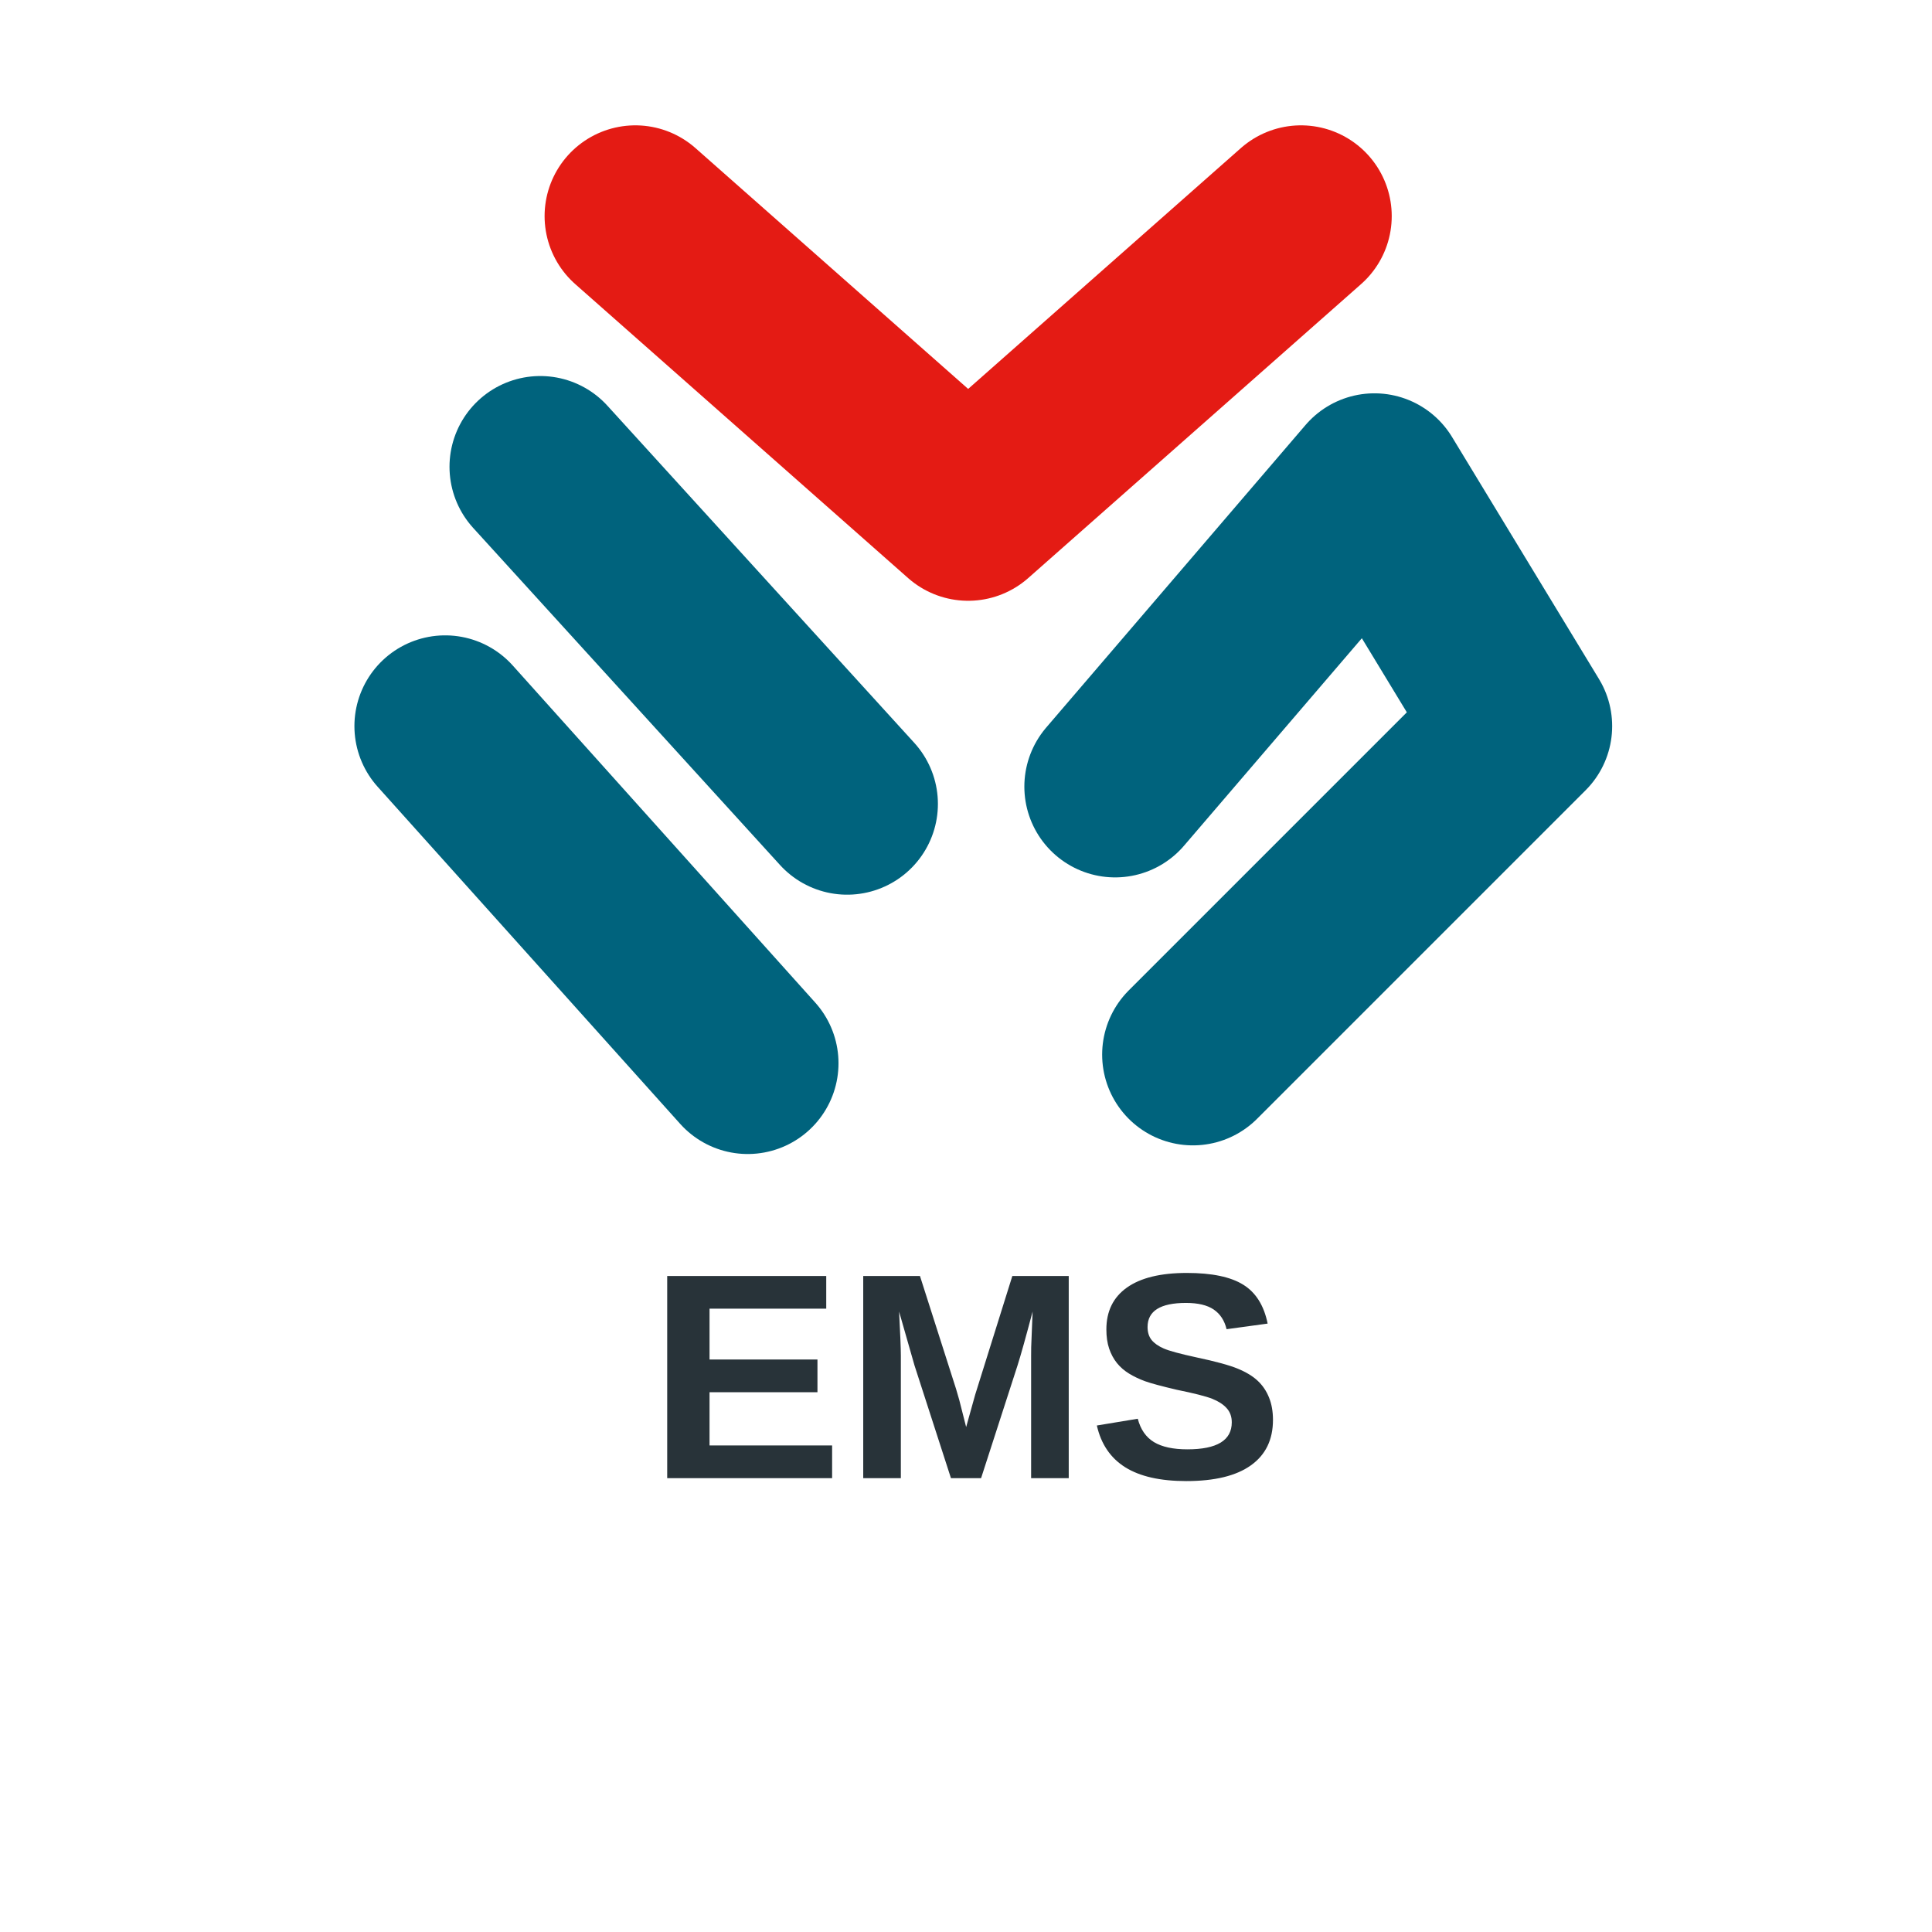
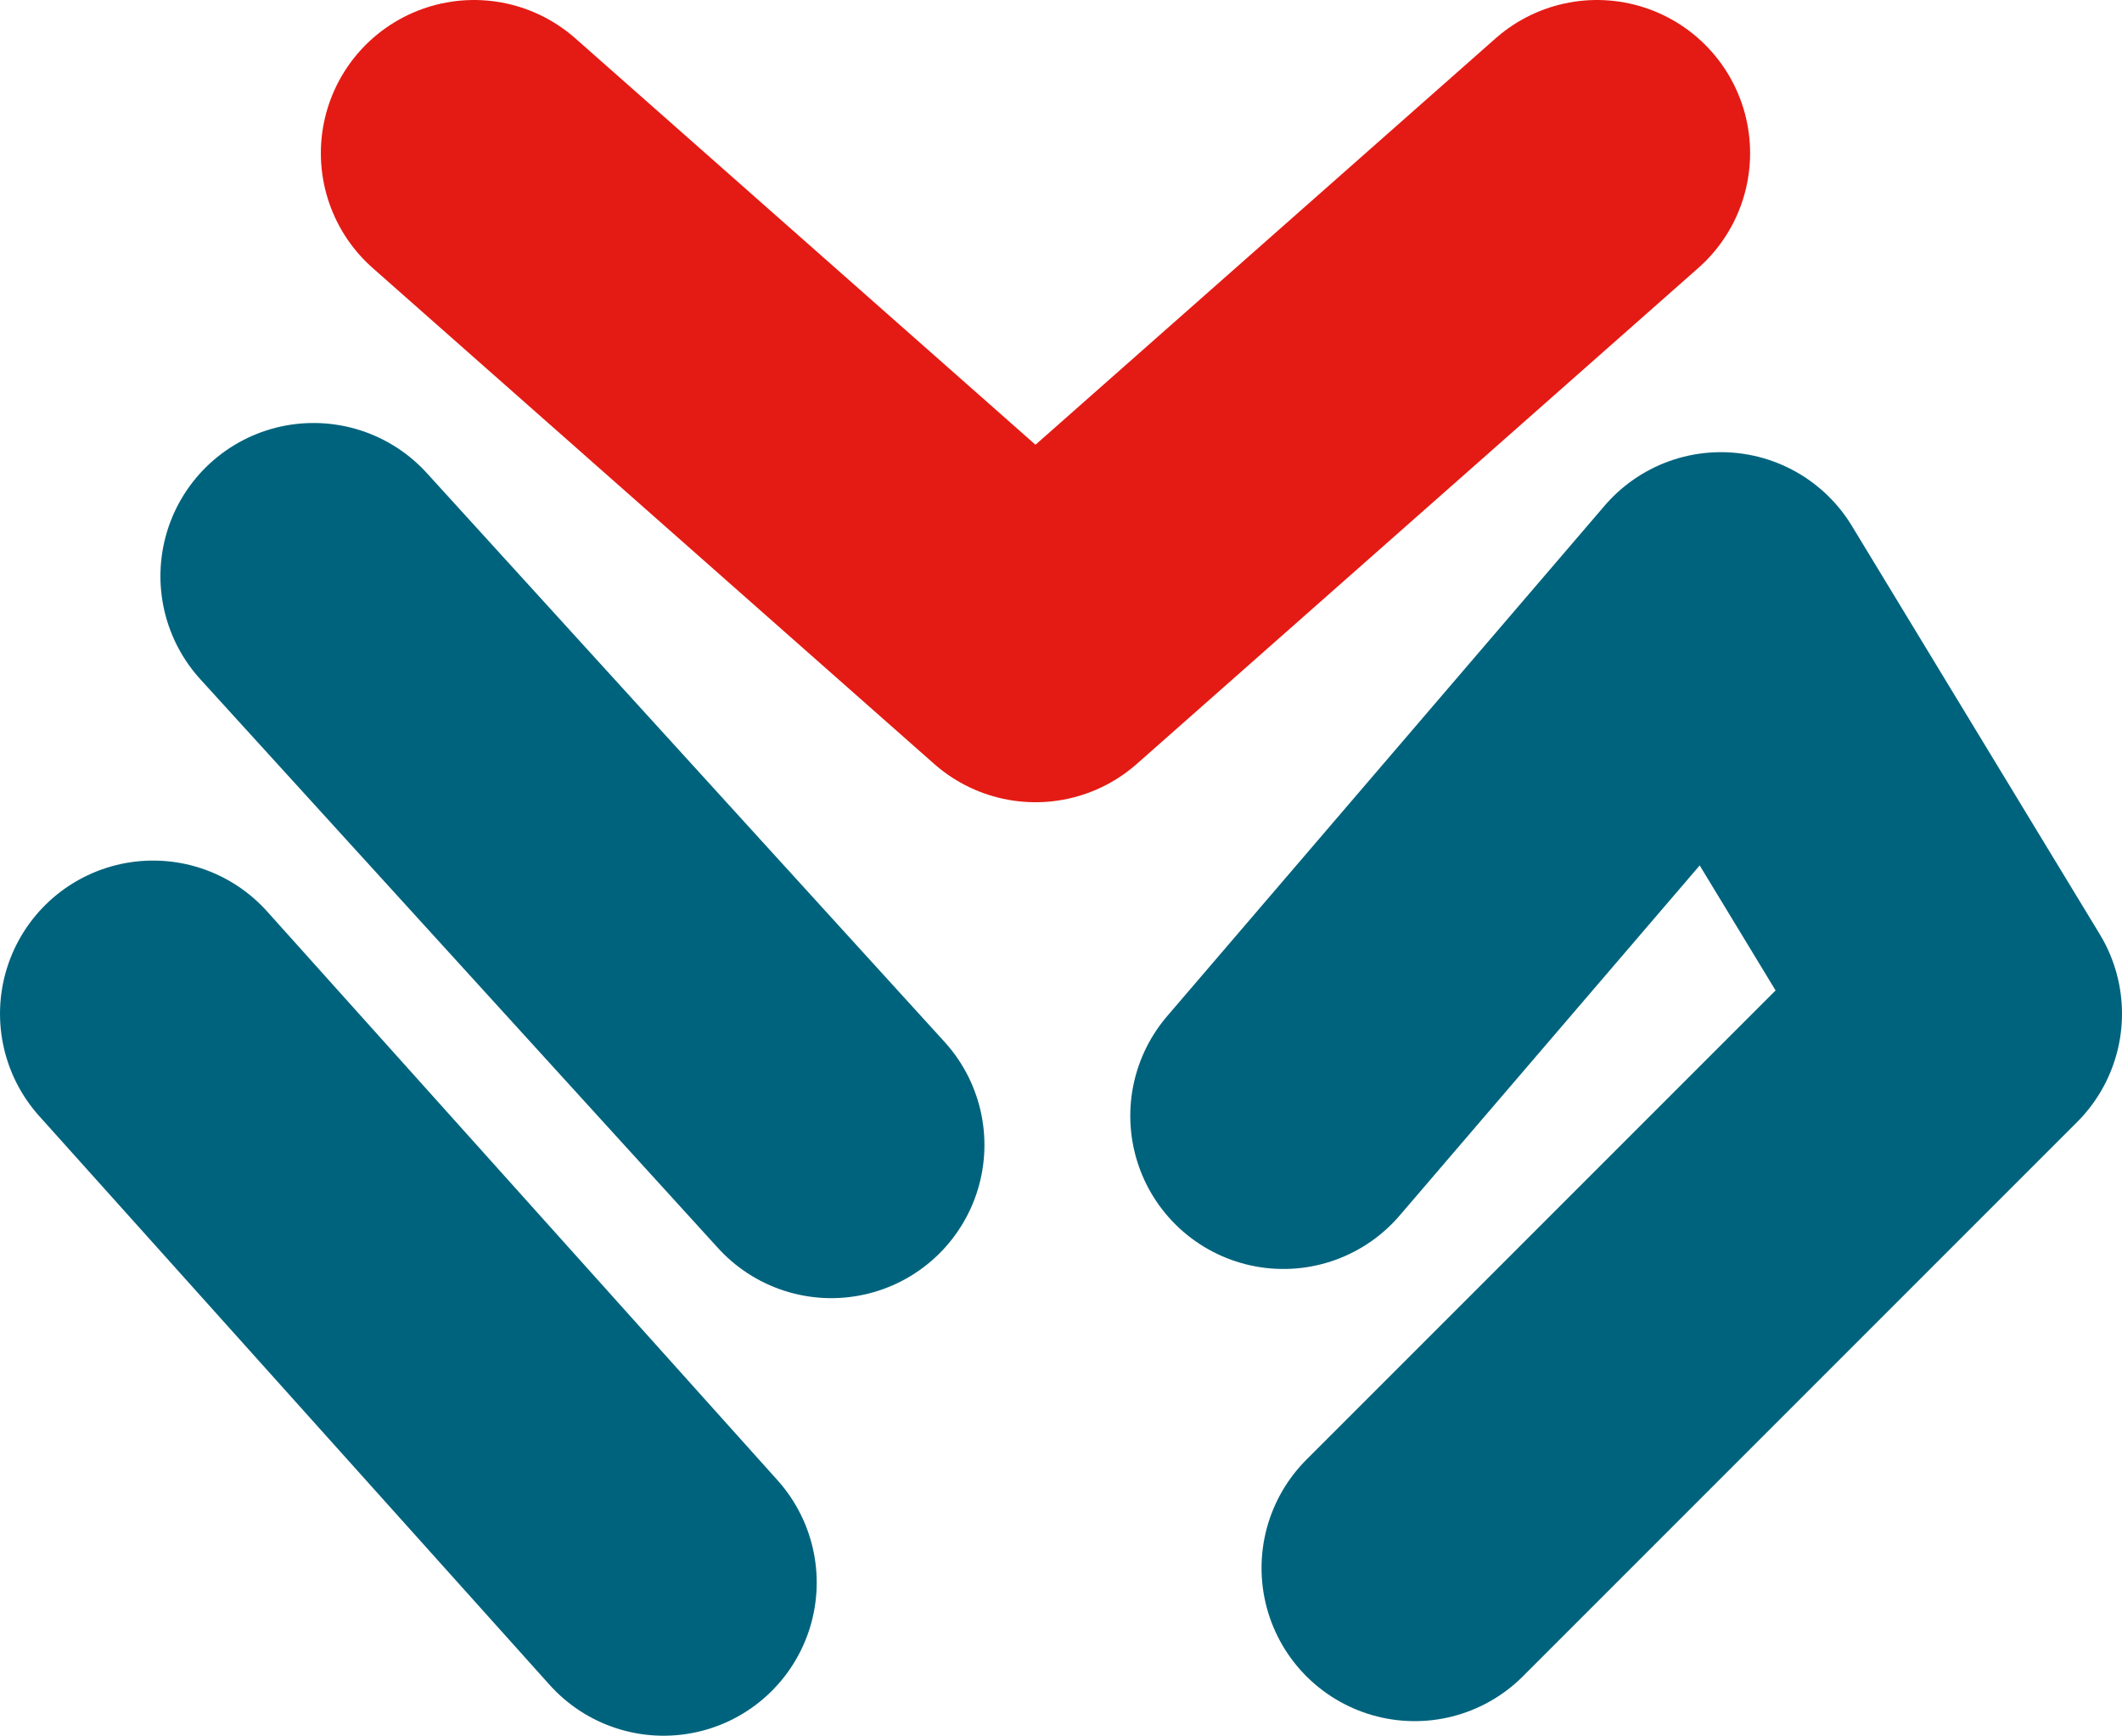
- <svg xmlns="http://www.w3.org/2000/svg" viewBox="0 0 447 447" role="img" aria-label="EMS">
+ <svg xmlns="http://www.w3.org/2000/svg" viewBox="82 29 291 238" role="img" aria-label="EMS">
  <g fill="none" stroke-linecap="round" stroke-linejoin="round" stroke-width="42">
    <path stroke="#E41B14" d="M147 50L224 118L301 50" />
    <path stroke="#00637D" d="M125 108L196 186" />
    <path stroke="#00637D" d="M103 168L173 246" />
    <path stroke="#00637D" d="M258 182L318 112L352 168L276 244" />
  </g>
-   <text x="223.5" y="342" text-anchor="middle" font-family="Arial Black, Arial, Tahoma, sans-serif" font-size="68" font-weight="800" fill="#283339">EMS</text>
</svg>
